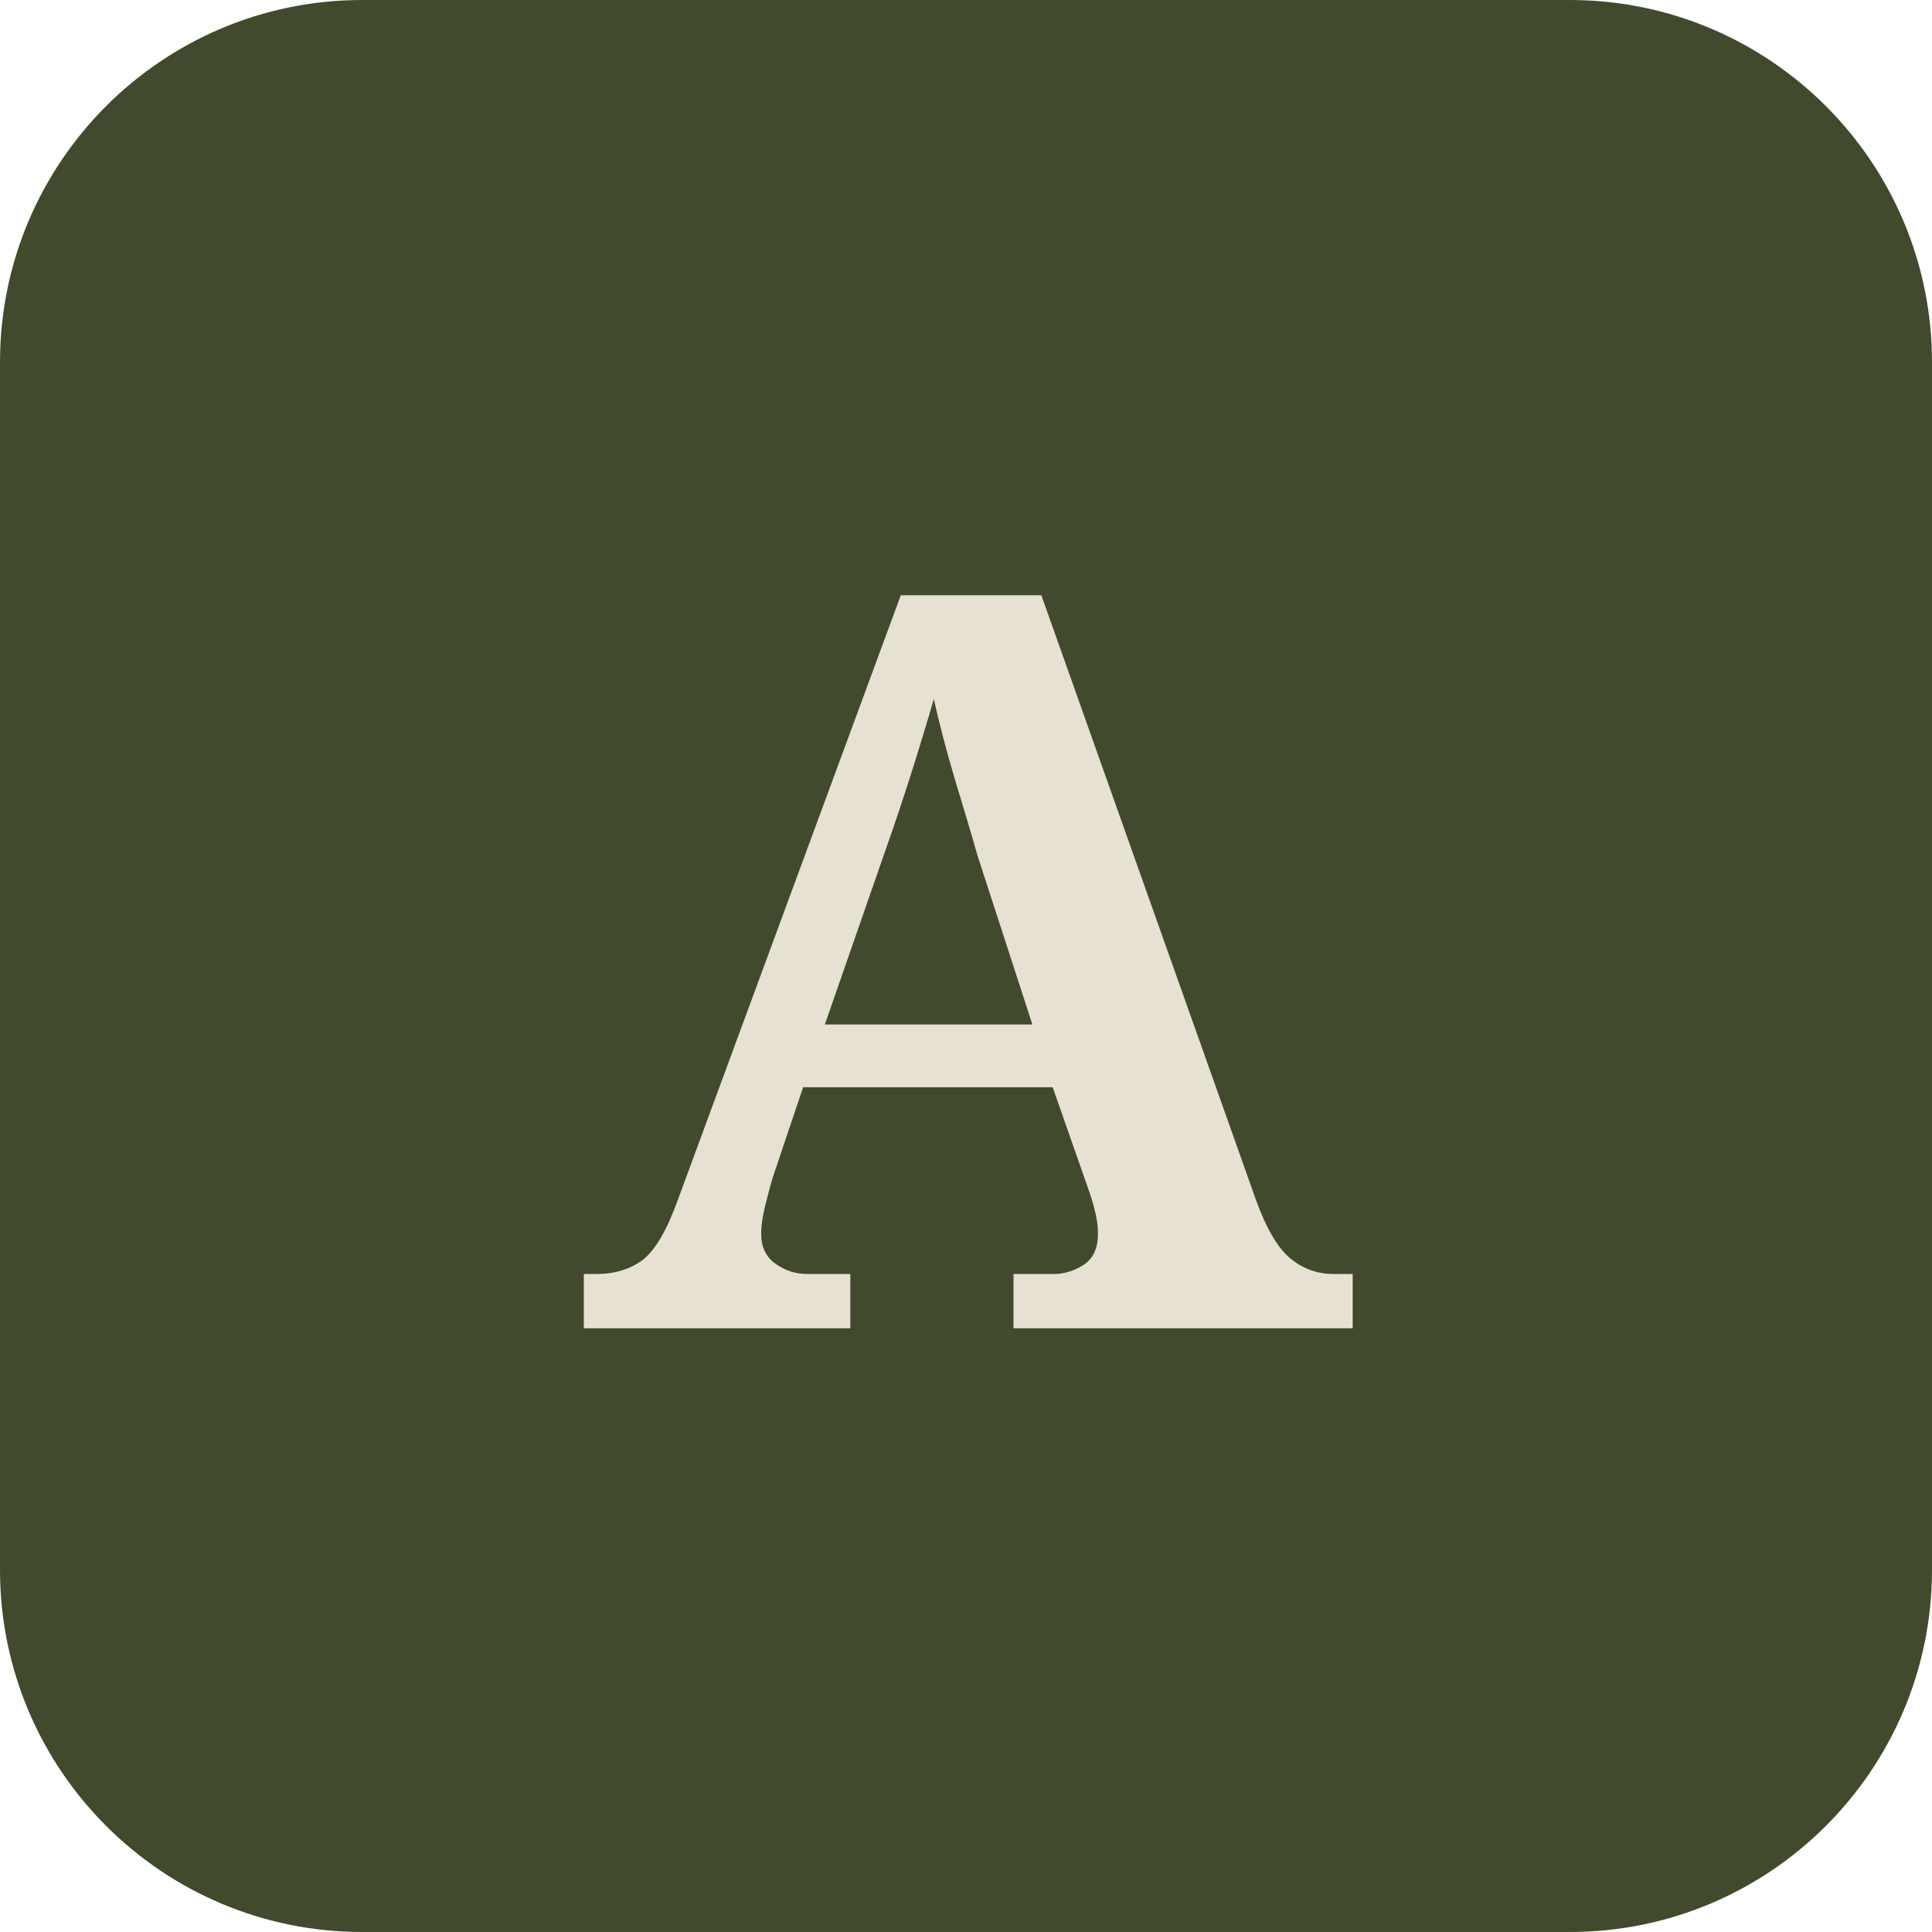
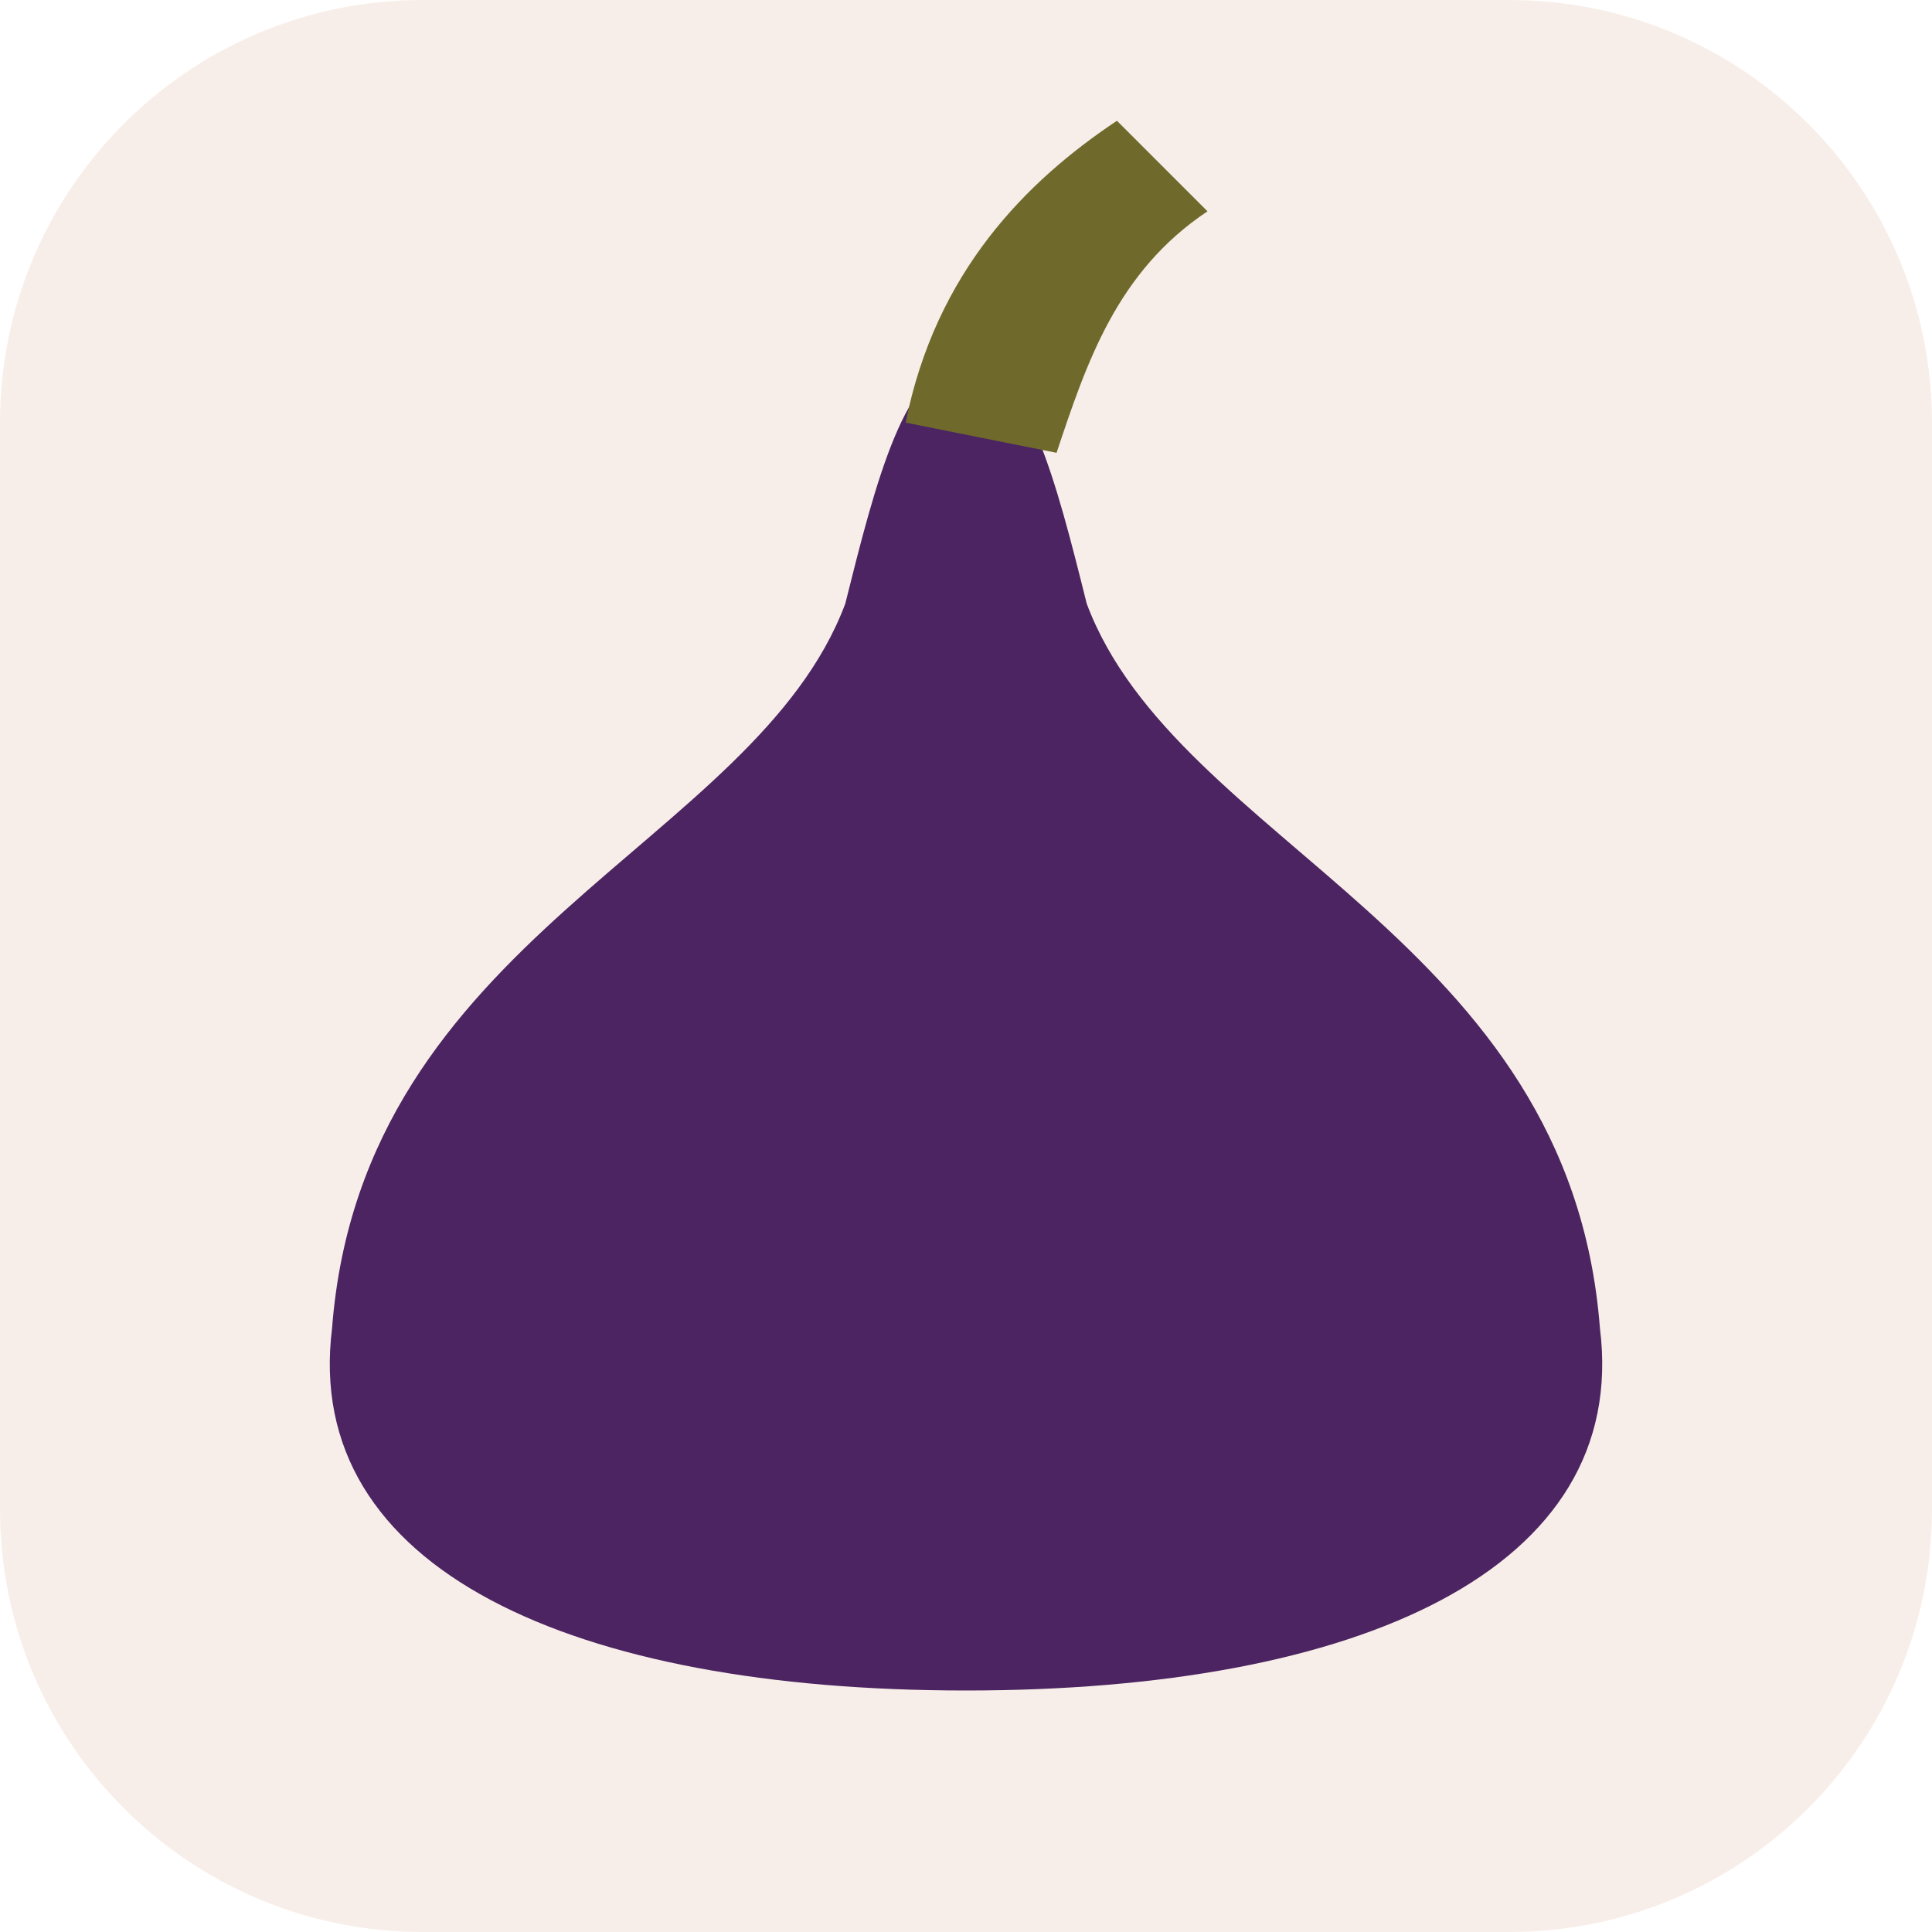
<svg xmlns="http://www.w3.org/2000/svg" viewBox="0 0 64 64">
-   <rect width="64" height="64" rx="12" fill="#414a2c" />
-   <text x="32" y="44" text-anchor="middle" font-family="Georgia, serif" font-weight="700" font-size="34" fill="#e7e1d3">A</text>
+   <rect width="64" height="64" rx="14" fill="#f8eee9" />
+   <path d="M32 12c-2 0-3 4-4 8-3 8-16 11-17 24-1 8 8 12 21 12s22-4 21-12c-1-13-14-16-17-24-1-4-2-8-4-8z" fill="#4b2461" />
+   <path d="M30 14c1-5 4-8 7-10l3 3c-3 2-4 5-5 8z" fill="#6f6a2c" />
</svg>
